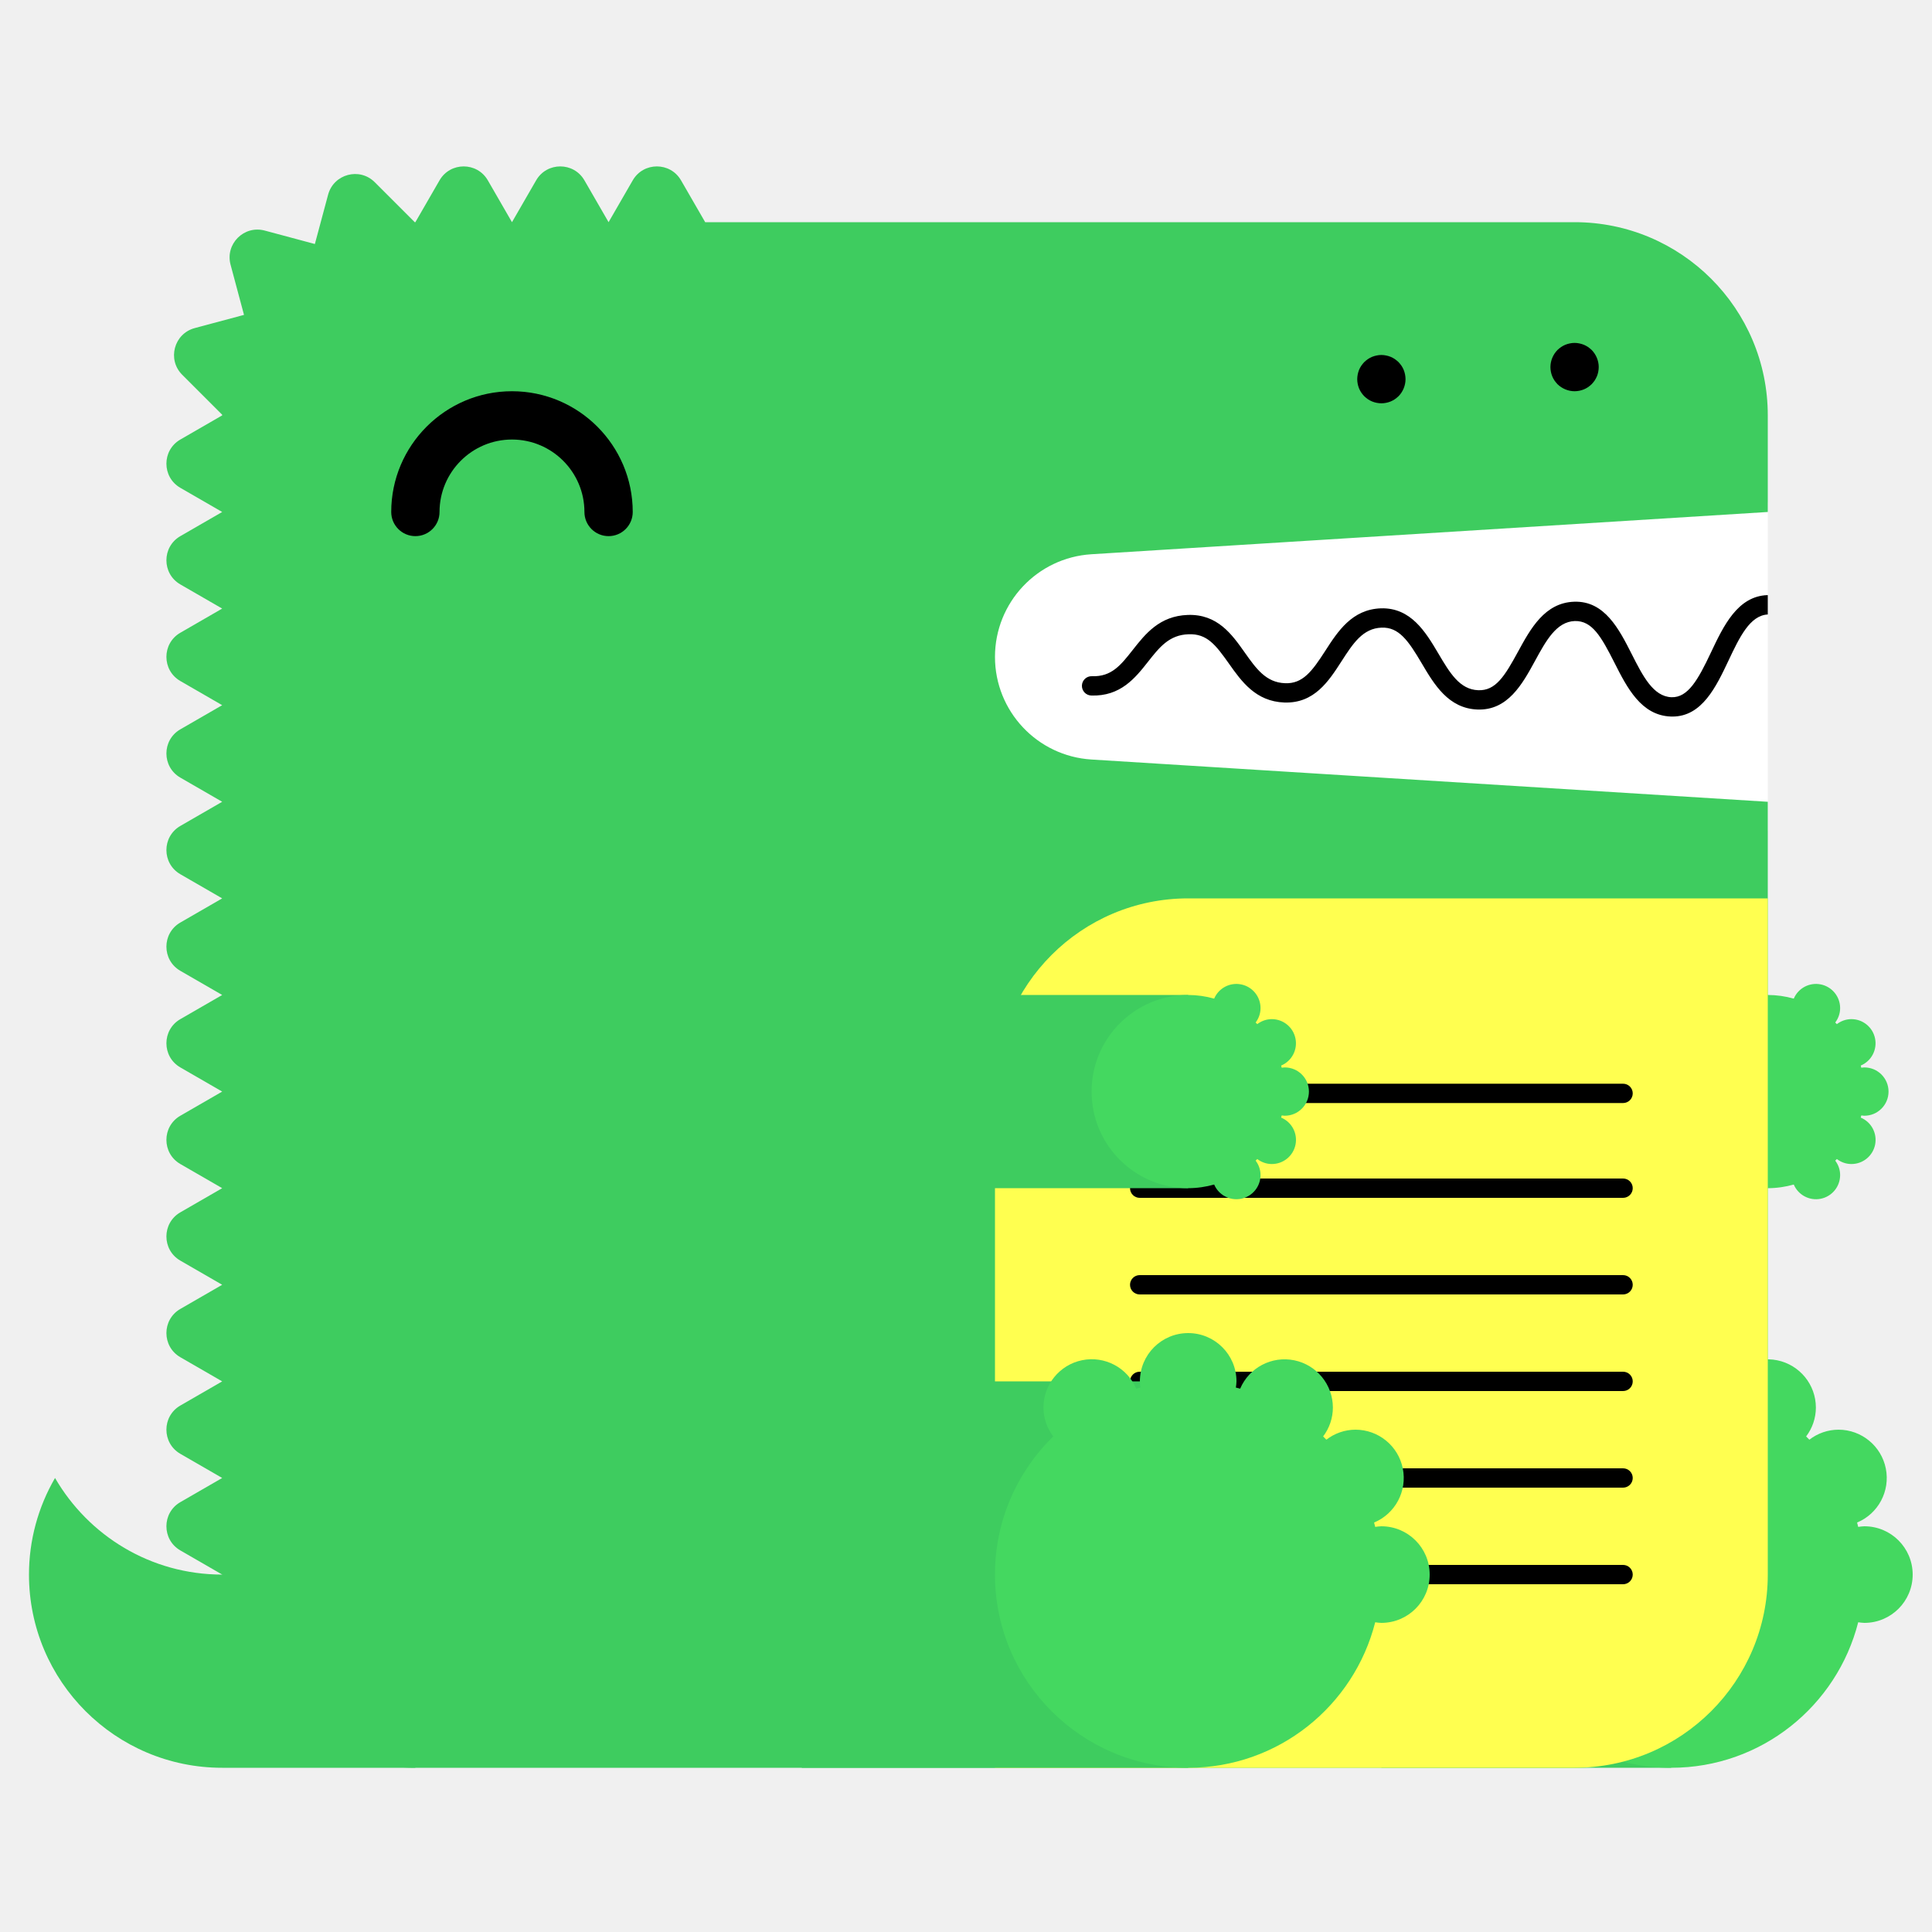
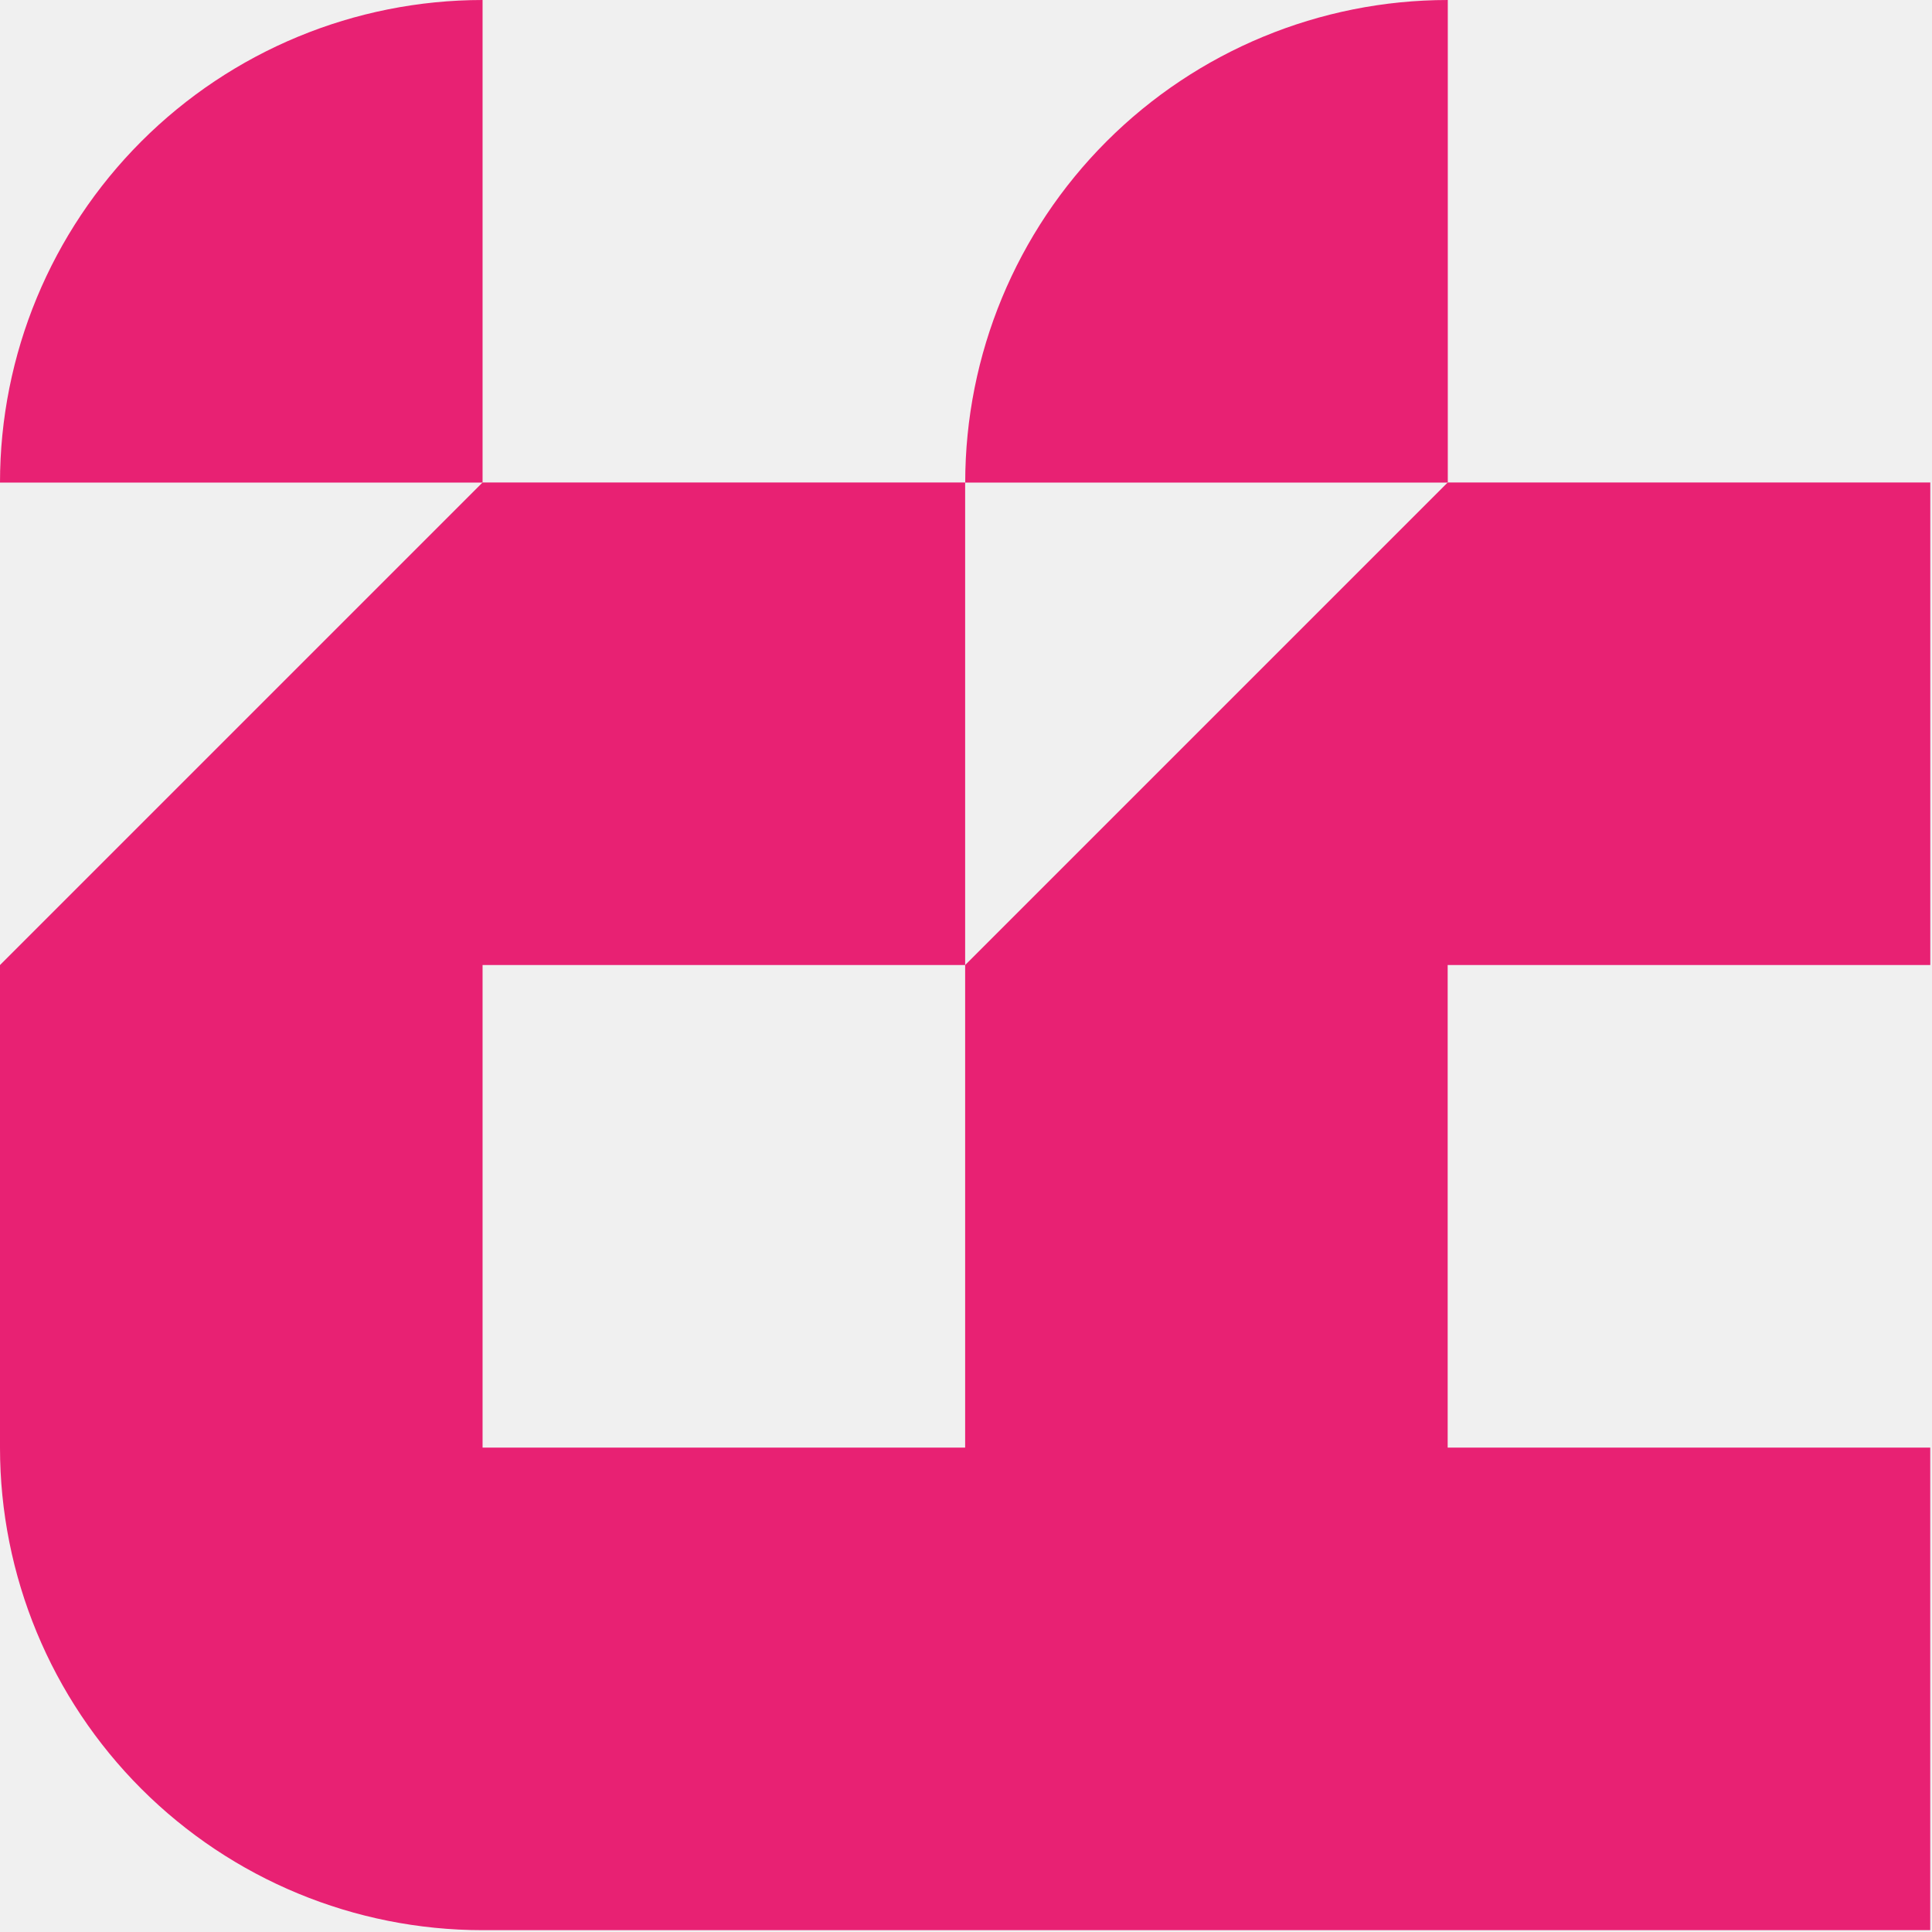
- <svg xmlns="http://www.w3.org/2000/svg" width="200" height="200" viewBox="0 0 200 200">
-   <g fill="none" fill-rule="evenodd">
-     <path fill="#FFF" d="M99 52h84v34H99z" />
-     <path d="M23 163c-7.398 0-13.843-4.027-17.303-10A19.886 19.886 0 0 0 3 163c0 11.046 8.954 20 20 20h20v-20H23z" fill="#3ECC5F" />
-     <path d="M112.98 57.376L183 53V43c0-11.046-8.954-20-20-20H73l-2.5-4.33c-1.112-1.925-3.889-1.925-5 0L63 23l-2.5-4.33c-1.111-1.925-3.889-1.925-5 0L53 23l-2.5-4.33c-1.111-1.925-3.889-1.925-5 0L43 23c-.022 0-.042.003-.065.003l-4.142-4.141c-1.57-1.571-4.252-.853-4.828 1.294l-1.369 5.104-5.192-1.392c-2.148-.575-4.111 1.389-3.535 3.536l1.39 5.193-5.102 1.367c-2.148.576-2.867 3.259-1.296 4.83l4.142 4.142c0 .021-.003.042-.003.064l-4.33 2.5c-1.925 1.111-1.925 3.889 0 5L23 53l-4.33 2.5c-1.925 1.111-1.925 3.889 0 5L23 63l-4.33 2.5c-1.925 1.111-1.925 3.889 0 5L23 73l-4.33 2.5c-1.925 1.111-1.925 3.889 0 5L23 83l-4.33 2.5c-1.925 1.111-1.925 3.889 0 5L23 93l-4.33 2.5c-1.925 1.111-1.925 3.889 0 5L23 103l-4.33 2.5c-1.925 1.111-1.925 3.889 0 5L23 113l-4.33 2.5c-1.925 1.111-1.925 3.889 0 5L23 123l-4.33 2.5c-1.925 1.111-1.925 3.889 0 5L23 133l-4.33 2.5c-1.925 1.111-1.925 3.889 0 5L23 143l-4.33 2.5c-1.925 1.111-1.925 3.889 0 5L23 153l-4.33 2.5c-1.925 1.111-1.925 3.889 0 5L23 163c0 11.046 8.954 20 20 20h120c11.046 0 20-8.954 20-20V83l-70.02-4.376A10.645 10.645 0 0 1 103 68c0-5.621 4.37-10.273 9.98-10.624" fill="#3ECC5F" />
-     <path fill="#3ECC5F" d="M143 183h30v-40h-30z" />
-     <path d="M193 158c-.219 0-.428.037-.639.064-.038-.15-.074-.301-.116-.451A5 5 0 0 0 190.32 148a4.96 4.96 0 0 0-3.016 1.036 26.531 26.531 0 0 0-.335-.336 4.955 4.955 0 0 0 1.011-2.987 5 5 0 0 0-9.599-1.959c-.148-.042-.297-.077-.445-.115.027-.211.064-.42.064-.639a5 5 0 0 0-5-5 5 5 0 0 0-5 5c0 .219.037.428.064.639-.148.038-.297.073-.445.115a4.998 4.998 0 0 0-9.599 1.959c0 1.125.384 2.151 1.011 2.987-3.717 3.632-6.031 8.693-6.031 14.3 0 11.046 8.954 20 20 20 9.339 0 17.16-6.41 19.361-15.064.211.027.42.064.639.064a5 5 0 0 0 5-5 5 5 0 0 0-5-5" fill="#44D860" />
-     <path fill="#3ECC5F" d="M153 123h30v-20h-30z" />
-     <path d="M193 115.5a2.5 2.5 0 1 0 0-5c-.109 0-.214.019-.319.032-.02-.075-.037-.15-.058-.225a2.501 2.501 0 0 0-.963-4.807c-.569 0-1.088.197-1.508.518a6.653 6.653 0 0 0-.168-.168c.314-.417.506-.931.506-1.494a2.5 2.5 0 0 0-4.8-.979A9.987 9.987 0 0 0 183 103c-5.522 0-10 4.478-10 10s4.478 10 10 10c.934 0 1.833-.138 2.69-.377a2.5 2.5 0 0 0 4.8-.979c0-.563-.192-1.077-.506-1.494.057-.055.113-.111.168-.168.42.321.939.518 1.508.518a2.5 2.5 0 0 0 .963-4.807c.021-.074.038-.15.058-.225.105.013.21.032.319.032" fill="#44D860" />
-     <path d="M63 55.5a2.5 2.5 0 0 1-2.5-2.5c0-4.136-3.364-7.5-7.5-7.5s-7.5 3.364-7.5 7.5a2.5 2.5 0 1 1-5 0c0-6.893 5.607-12.5 12.5-12.5S65.5 46.107 65.5 53a2.5 2.5 0 0 1-2.5 2.5" fill="#000" />
-     <path d="M103 183h60c11.046 0 20-8.954 20-20V93h-60c-11.046 0-20 8.954-20 20v70z" fill="#FFFF50" />
-     <path d="M168.02 124h-50.04a1 1 0 1 1 0-2h50.04a1 1 0 1 1 0 2m0 20h-50.04a1 1 0 1 1 0-2h50.04a1 1 0 1 1 0 2m0 20h-50.04a1 1 0 1 1 0-2h50.04a1 1 0 1 1 0 2m0-49.814h-50.04a1 1 0 1 1 0-2h50.04a1 1 0 1 1 0 2m0 19.814h-50.04a1 1 0 1 1 0-2h50.04a1 1 0 1 1 0 2m0 20h-50.04a1 1 0 1 1 0-2h50.04a1 1 0 1 1 0 2M183 61.611c-.012 0-.022-.006-.034-.005-3.09.105-4.552 3.196-5.842 5.923-1.346 2.85-2.387 4.703-4.093 4.647-1.889-.068-2.969-2.202-4.113-4.46-1.314-2.594-2.814-5.536-5.963-5.426-3.046.104-4.513 2.794-5.807 5.167-1.377 2.528-2.314 4.065-4.121 3.994-1.927-.07-2.951-1.805-4.136-3.813-1.321-2.236-2.848-4.75-5.936-4.664-2.994.103-4.465 2.385-5.763 4.4-1.373 2.13-2.335 3.428-4.165 3.351-1.973-.07-2.992-1.51-4.171-3.177-1.324-1.873-2.816-3.993-5.895-3.89-2.928.1-4.399 1.97-5.696 3.618-1.232 1.564-2.194 2.802-4.229 2.724a1 1 0 0 0-.072 2c3.017.101 4.545-1.8 5.872-3.487 1.177-1.496 2.193-2.787 4.193-2.855 1.926-.082 2.829 1.115 4.195 3.045 1.297 1.834 2.769 3.914 5.731 4.021 3.103.104 4.596-2.215 5.918-4.267 1.182-1.834 2.202-3.417 4.15-3.484 1.793-.067 2.769 1.35 4.145 3.681 1.297 2.197 2.766 4.686 5.787 4.796 3.125.108 4.634-2.62 5.949-5.035 1.139-2.088 2.214-4.06 4.119-4.126 1.793-.042 2.728 1.595 4.111 4.33 1.292 2.553 2.757 5.445 5.825 5.556l.169.003c3.064 0 4.518-3.075 5.805-5.794 1.139-2.41 2.217-4.68 4.067-4.773v-2z" fill="#000" />
-     <path fill="#3ECC5F" d="M83 183h40v-40H83z" />
-     <path d="M143 158c-.219 0-.428.037-.639.064-.038-.15-.074-.301-.116-.451A5 5 0 0 0 140.32 148a4.96 4.96 0 0 0-3.016 1.036 26.531 26.531 0 0 0-.335-.336 4.955 4.955 0 0 0 1.011-2.987 5 5 0 0 0-9.599-1.959c-.148-.042-.297-.077-.445-.115.027-.211.064-.42.064-.639a5 5 0 0 0-5-5 5 5 0 0 0-5 5c0 .219.037.428.064.639-.148.038-.297.073-.445.115a4.998 4.998 0 0 0-9.599 1.959c0 1.125.384 2.151 1.011 2.987-3.717 3.632-6.031 8.693-6.031 14.3 0 11.046 8.954 20 20 20 9.339 0 17.16-6.41 19.361-15.064.211.027.42.064.639.064a5 5 0 0 0 5-5 5 5 0 0 0-5-5" fill="#44D860" />
-     <path fill="#3ECC5F" d="M83 123h40v-20H83z" />
-     <path d="M133 115.5a2.5 2.5 0 1 0 0-5c-.109 0-.214.019-.319.032-.02-.075-.037-.15-.058-.225a2.501 2.501 0 0 0-.963-4.807c-.569 0-1.088.197-1.508.518a6.653 6.653 0 0 0-.168-.168c.314-.417.506-.931.506-1.494a2.5 2.5 0 0 0-4.8-.979A9.987 9.987 0 0 0 123 103c-5.522 0-10 4.478-10 10s4.478 10 10 10c.934 0 1.833-.138 2.69-.377a2.5 2.5 0 0 0 4.8-.979c0-.563-.192-1.077-.506-1.494.057-.055.113-.111.168-.168.42.321.939.518 1.508.518a2.5 2.5 0 0 0 .963-4.807c.021-.074.038-.15.058-.225.105.013.21.032.319.032" fill="#44D860" />
-     <path d="M143 41.75c-.16 0-.33-.02-.49-.05a2.52 2.52 0 0 1-.47-.14c-.15-.06-.29-.14-.431-.23-.13-.09-.259-.2-.38-.31-.109-.12-.219-.24-.309-.38s-.17-.28-.231-.43a2.619 2.619 0 0 1-.189-.96c0-.16.02-.33.05-.49.03-.16.08-.31.139-.47.061-.15.141-.29.231-.43.09-.13.2-.26.309-.38.121-.11.25-.22.38-.31.141-.09.281-.17.431-.23.149-.06.31-.11.47-.14.32-.07.65-.07.98 0 .159.03.32.08.47.14.149.06.29.14.43.23.13.09.259.2.38.31.11.12.22.25.31.38.09.14.17.28.23.43.06.16.11.31.14.47.029.16.05.33.05.49 0 .66-.271 1.31-.73 1.77-.121.11-.25.22-.38.31-.14.09-.281.17-.43.23a2.565 2.565 0 0 1-.96.19m20-1.25c-.66 0-1.3-.27-1.771-.73a3.802 3.802 0 0 1-.309-.38c-.09-.14-.17-.28-.231-.43a2.619 2.619 0 0 1-.189-.96c0-.66.27-1.3.729-1.77.121-.11.25-.22.38-.31.141-.09.281-.17.431-.23.149-.06.31-.11.47-.14.32-.07.66-.07.98 0 .159.03.32.08.47.14.149.06.29.14.43.23.13.09.259.2.38.31.459.47.73 1.11.73 1.77 0 .16-.021.33-.05.49-.03.16-.08.32-.14.47-.07.15-.14.29-.23.43-.09.13-.2.26-.31.38-.121.11-.25.22-.38.31-.14.09-.281.17-.43.23a2.565 2.565 0 0 1-.96.19" fill="#000" />
-   </g>
+ <svg xmlns="http://www.w3.org/2000/svg" width="77" height="77" viewBox="0 0 77 77" fill="none">
+   <path d="M0 19.233H19.233V0C14.132 0.001 9.241 2.027 5.634 5.634C2.027 9.241 0.001 14.132 0 19.233Z" fill="#E82173" />
+   <path d="M57.702 0C52.601 0.001 47.709 2.027 44.103 5.634C40.496 9.241 38.469 14.132 38.469 19.233H57.702V0Z" fill="#E82173" />
+   <path d="M63.92 38.462H76.932V19.229H57.699L38.466 38.462V57.695H19.233V38.462H38.466V19.229H19.233L0 38.462V57.695C0 62.795 2.026 67.687 5.633 71.294C9.24 74.901 14.132 76.927 19.233 76.927H76.93V57.695H57.697V38.462H63.92Z" fill="#E82173" />
</svg>
